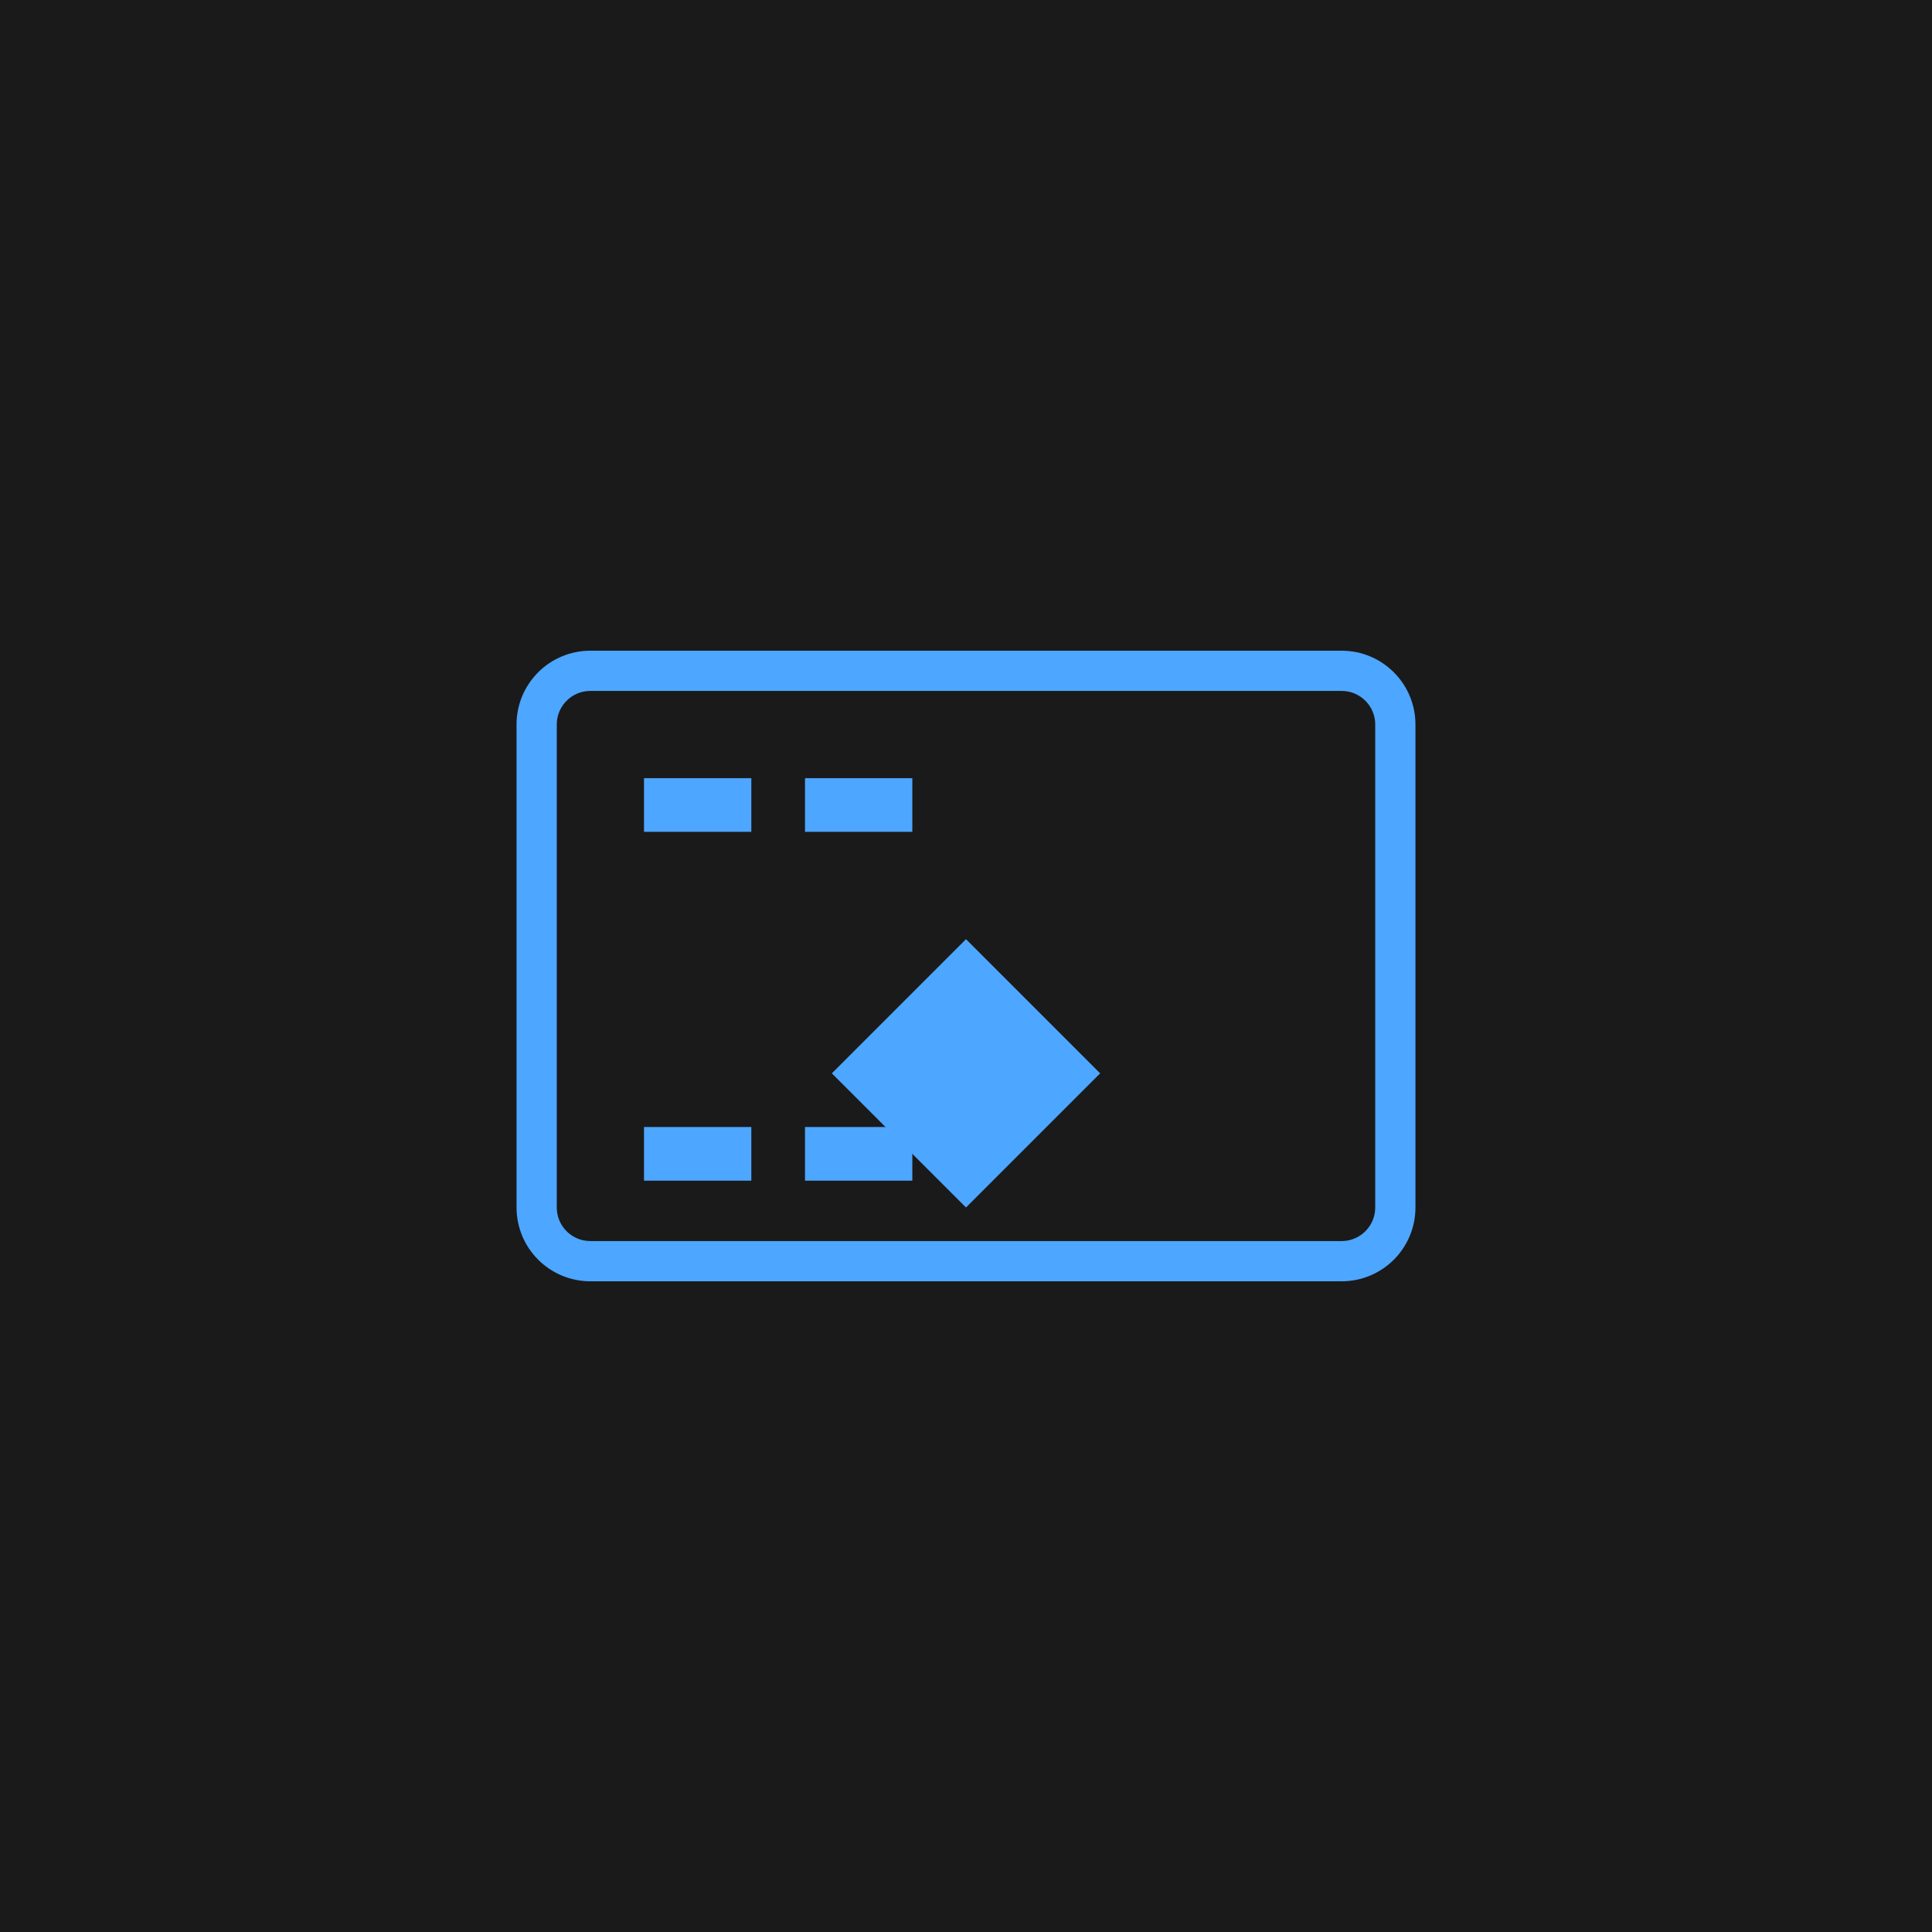
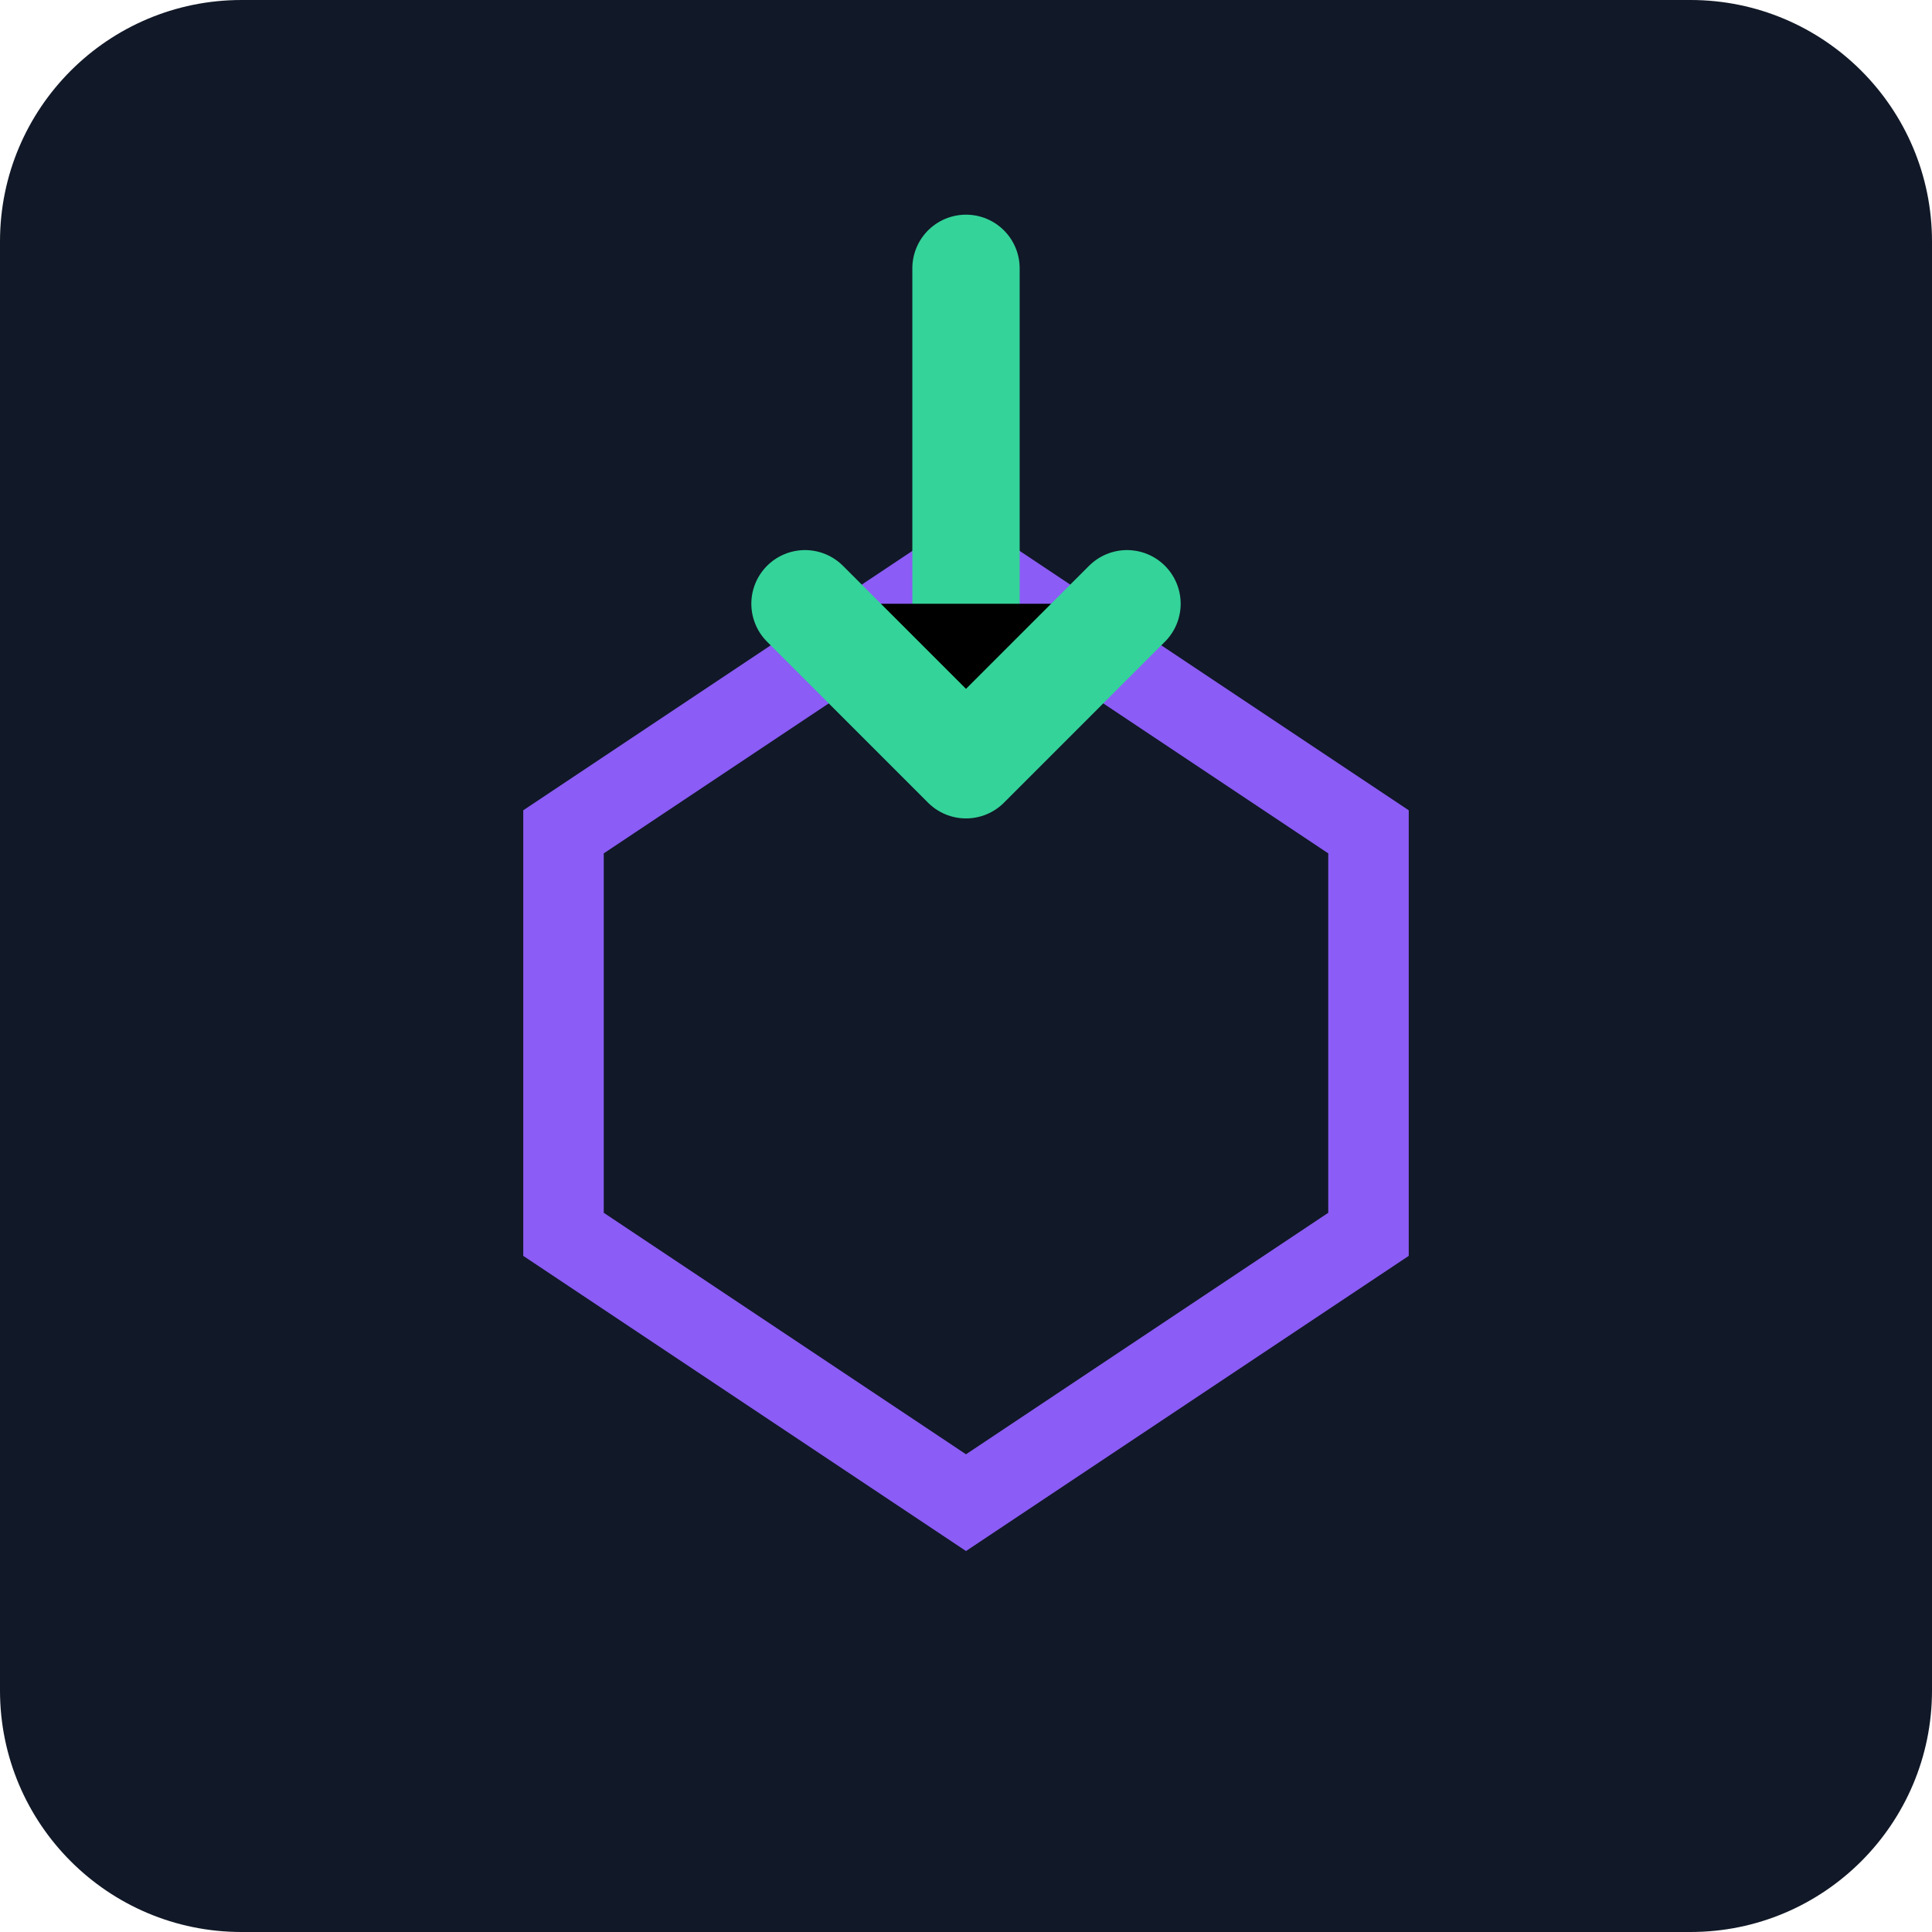
<svg xmlns="http://www.w3.org/2000/svg" width="144" height="144" viewBox="0 0 144 144">
-   <rect width="144" height="144" fill="#1a1a1a" />
-   <rect x="40" y="50" width="64" height="44" rx="4" fill="none" stroke="#4da6ff" stroke-width="3" />
-   <path d="M 72 70 L 82 80 L 72 90 L 62 80 Z" fill="#4da6ff" />
-   <rect x="48" y="58" width="8" height="4" fill="#4da6ff" />
-   <rect x="60" y="58" width="8" height="4" fill="#4da6ff" />
-   <rect x="48" y="84" width="8" height="4" fill="#4da6ff" />
-   <rect x="60" y="84" width="8" height="4" fill="#4da6ff" />
+   <rect x="0" y="0" width="144" height="144" rx="18" fill="#111827" />
+   <path d="M42 92L72 112L102 92V62L72 42L42 62Z" stroke="#8B5CF6" stroke-width="6" fill="none" />
+   <path d="M72 20V55" stroke="#34D399" stroke-width="8" stroke-linecap="round" />
+   <path d="M60 45L72 57L84 45" stroke="#34D399" stroke-width="8" stroke-linecap="round" stroke-linejoin="round" />
</svg>
